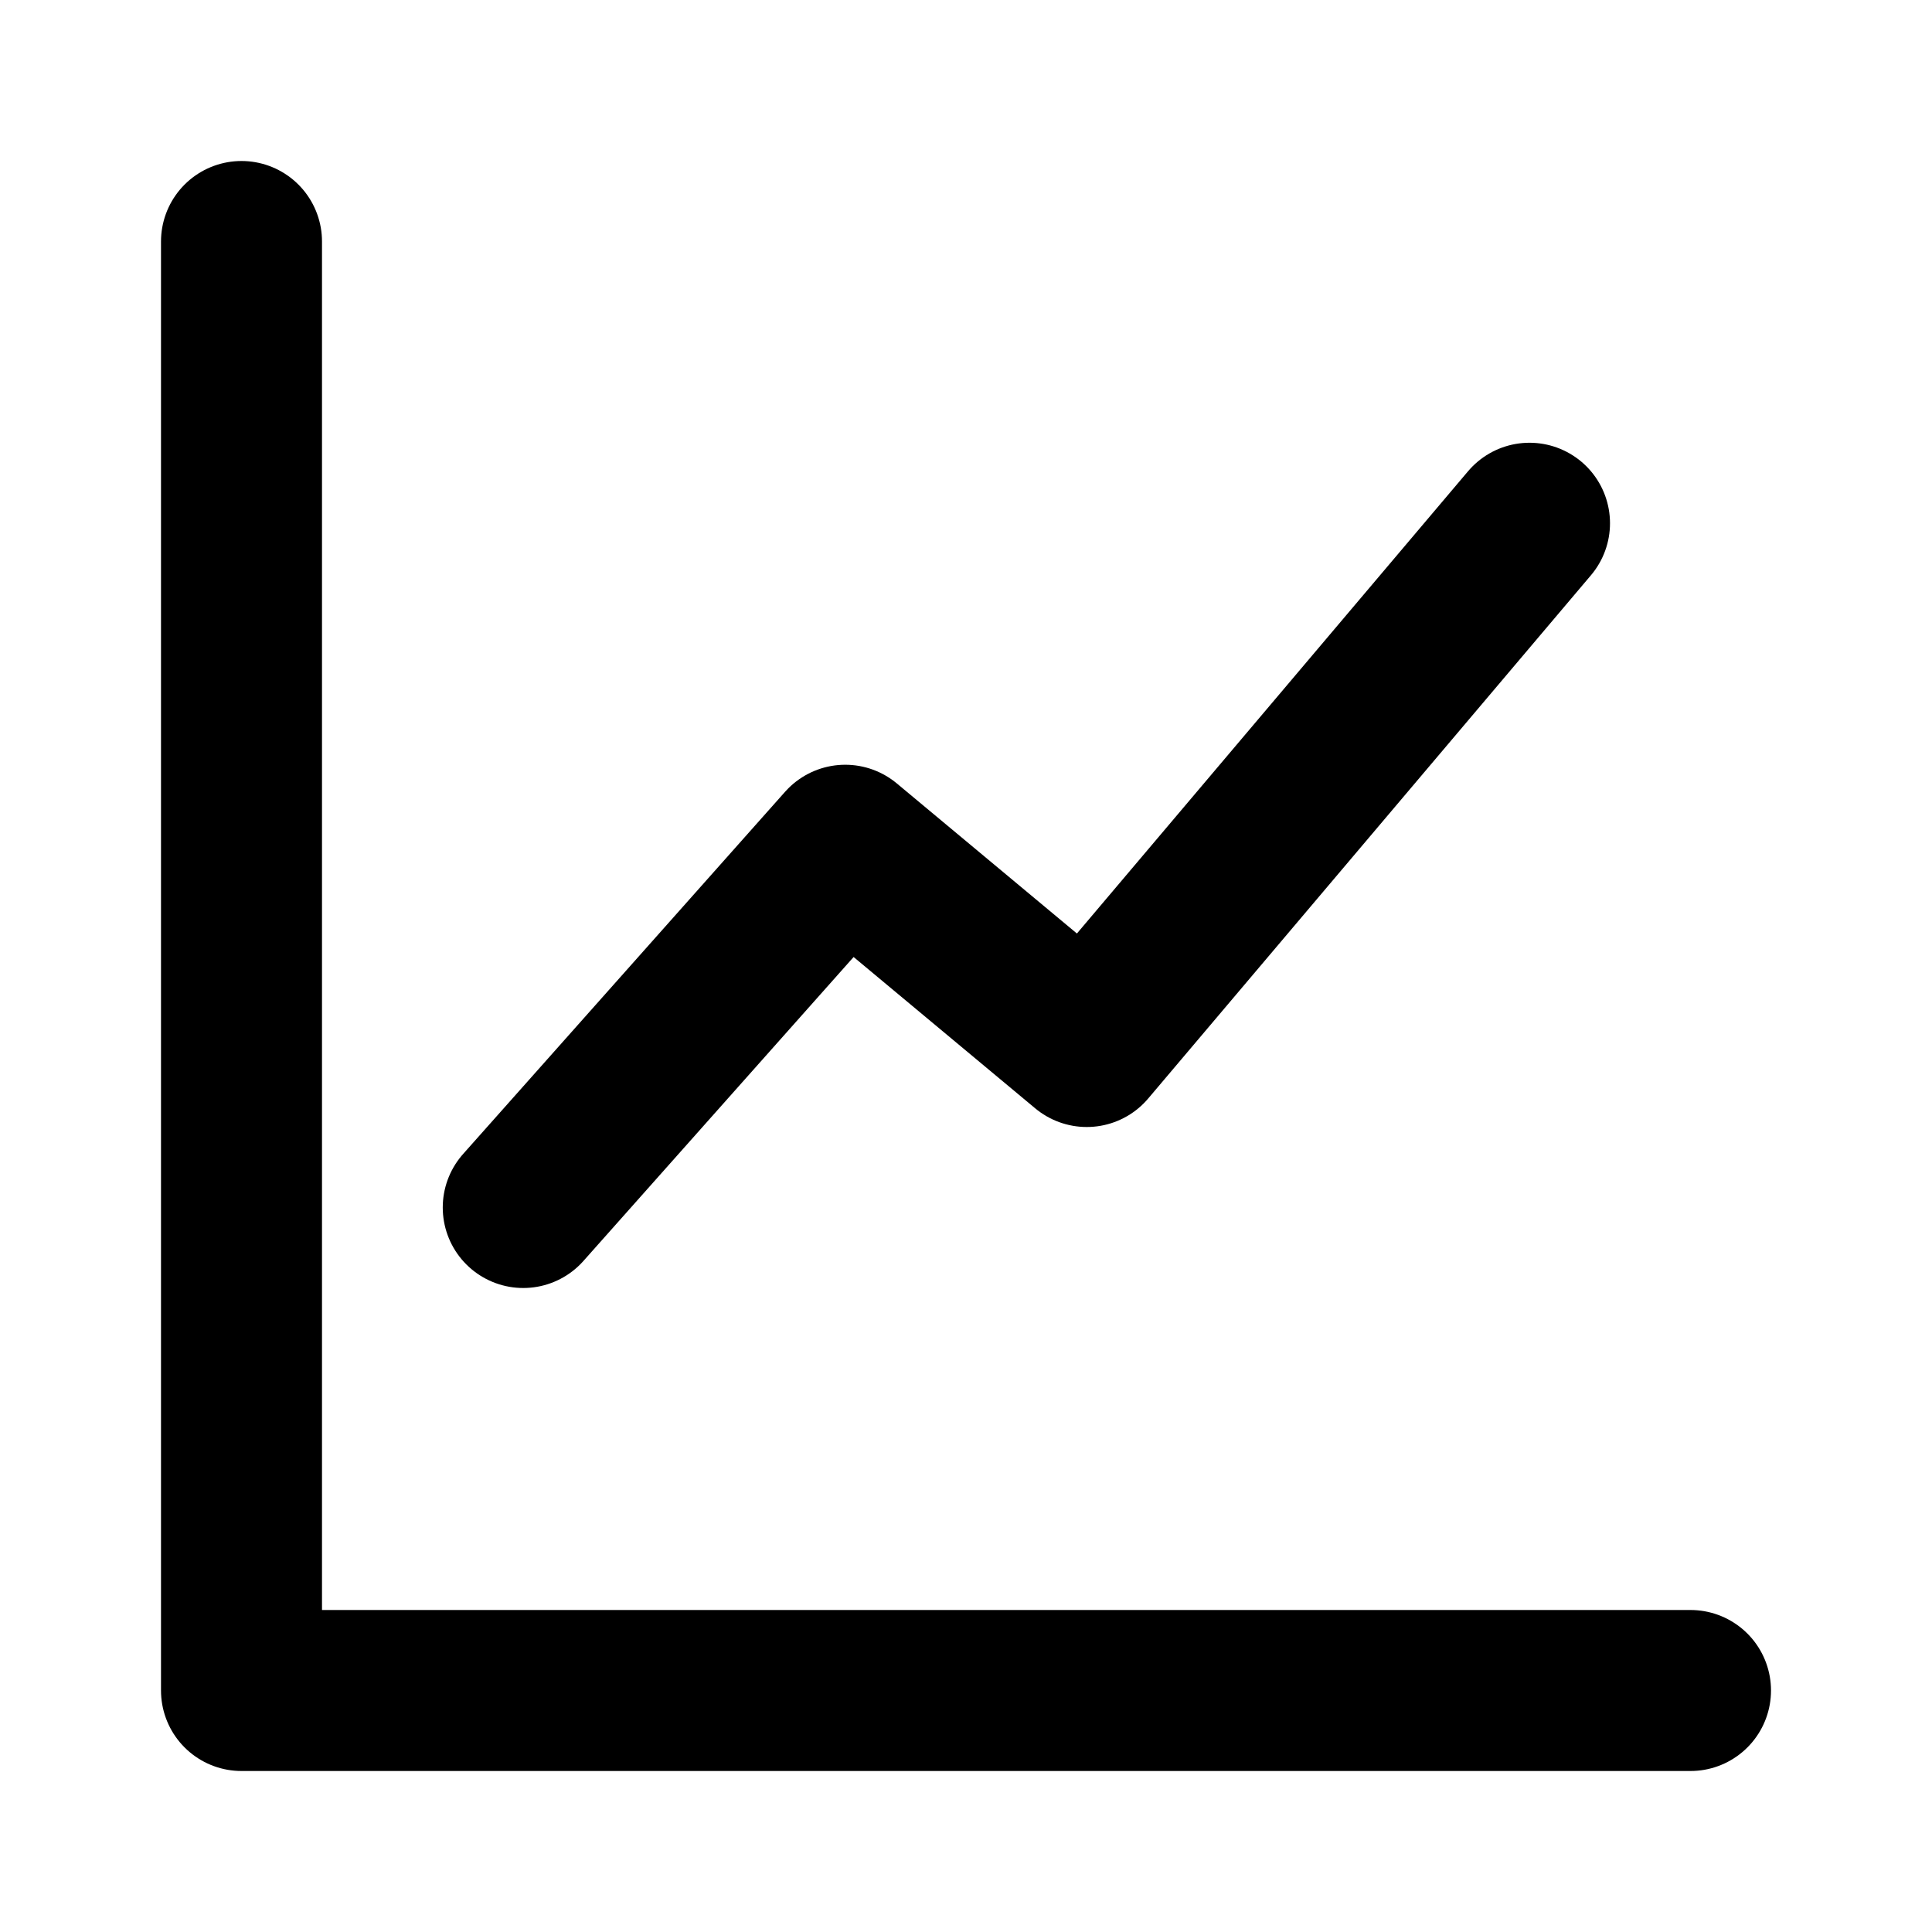
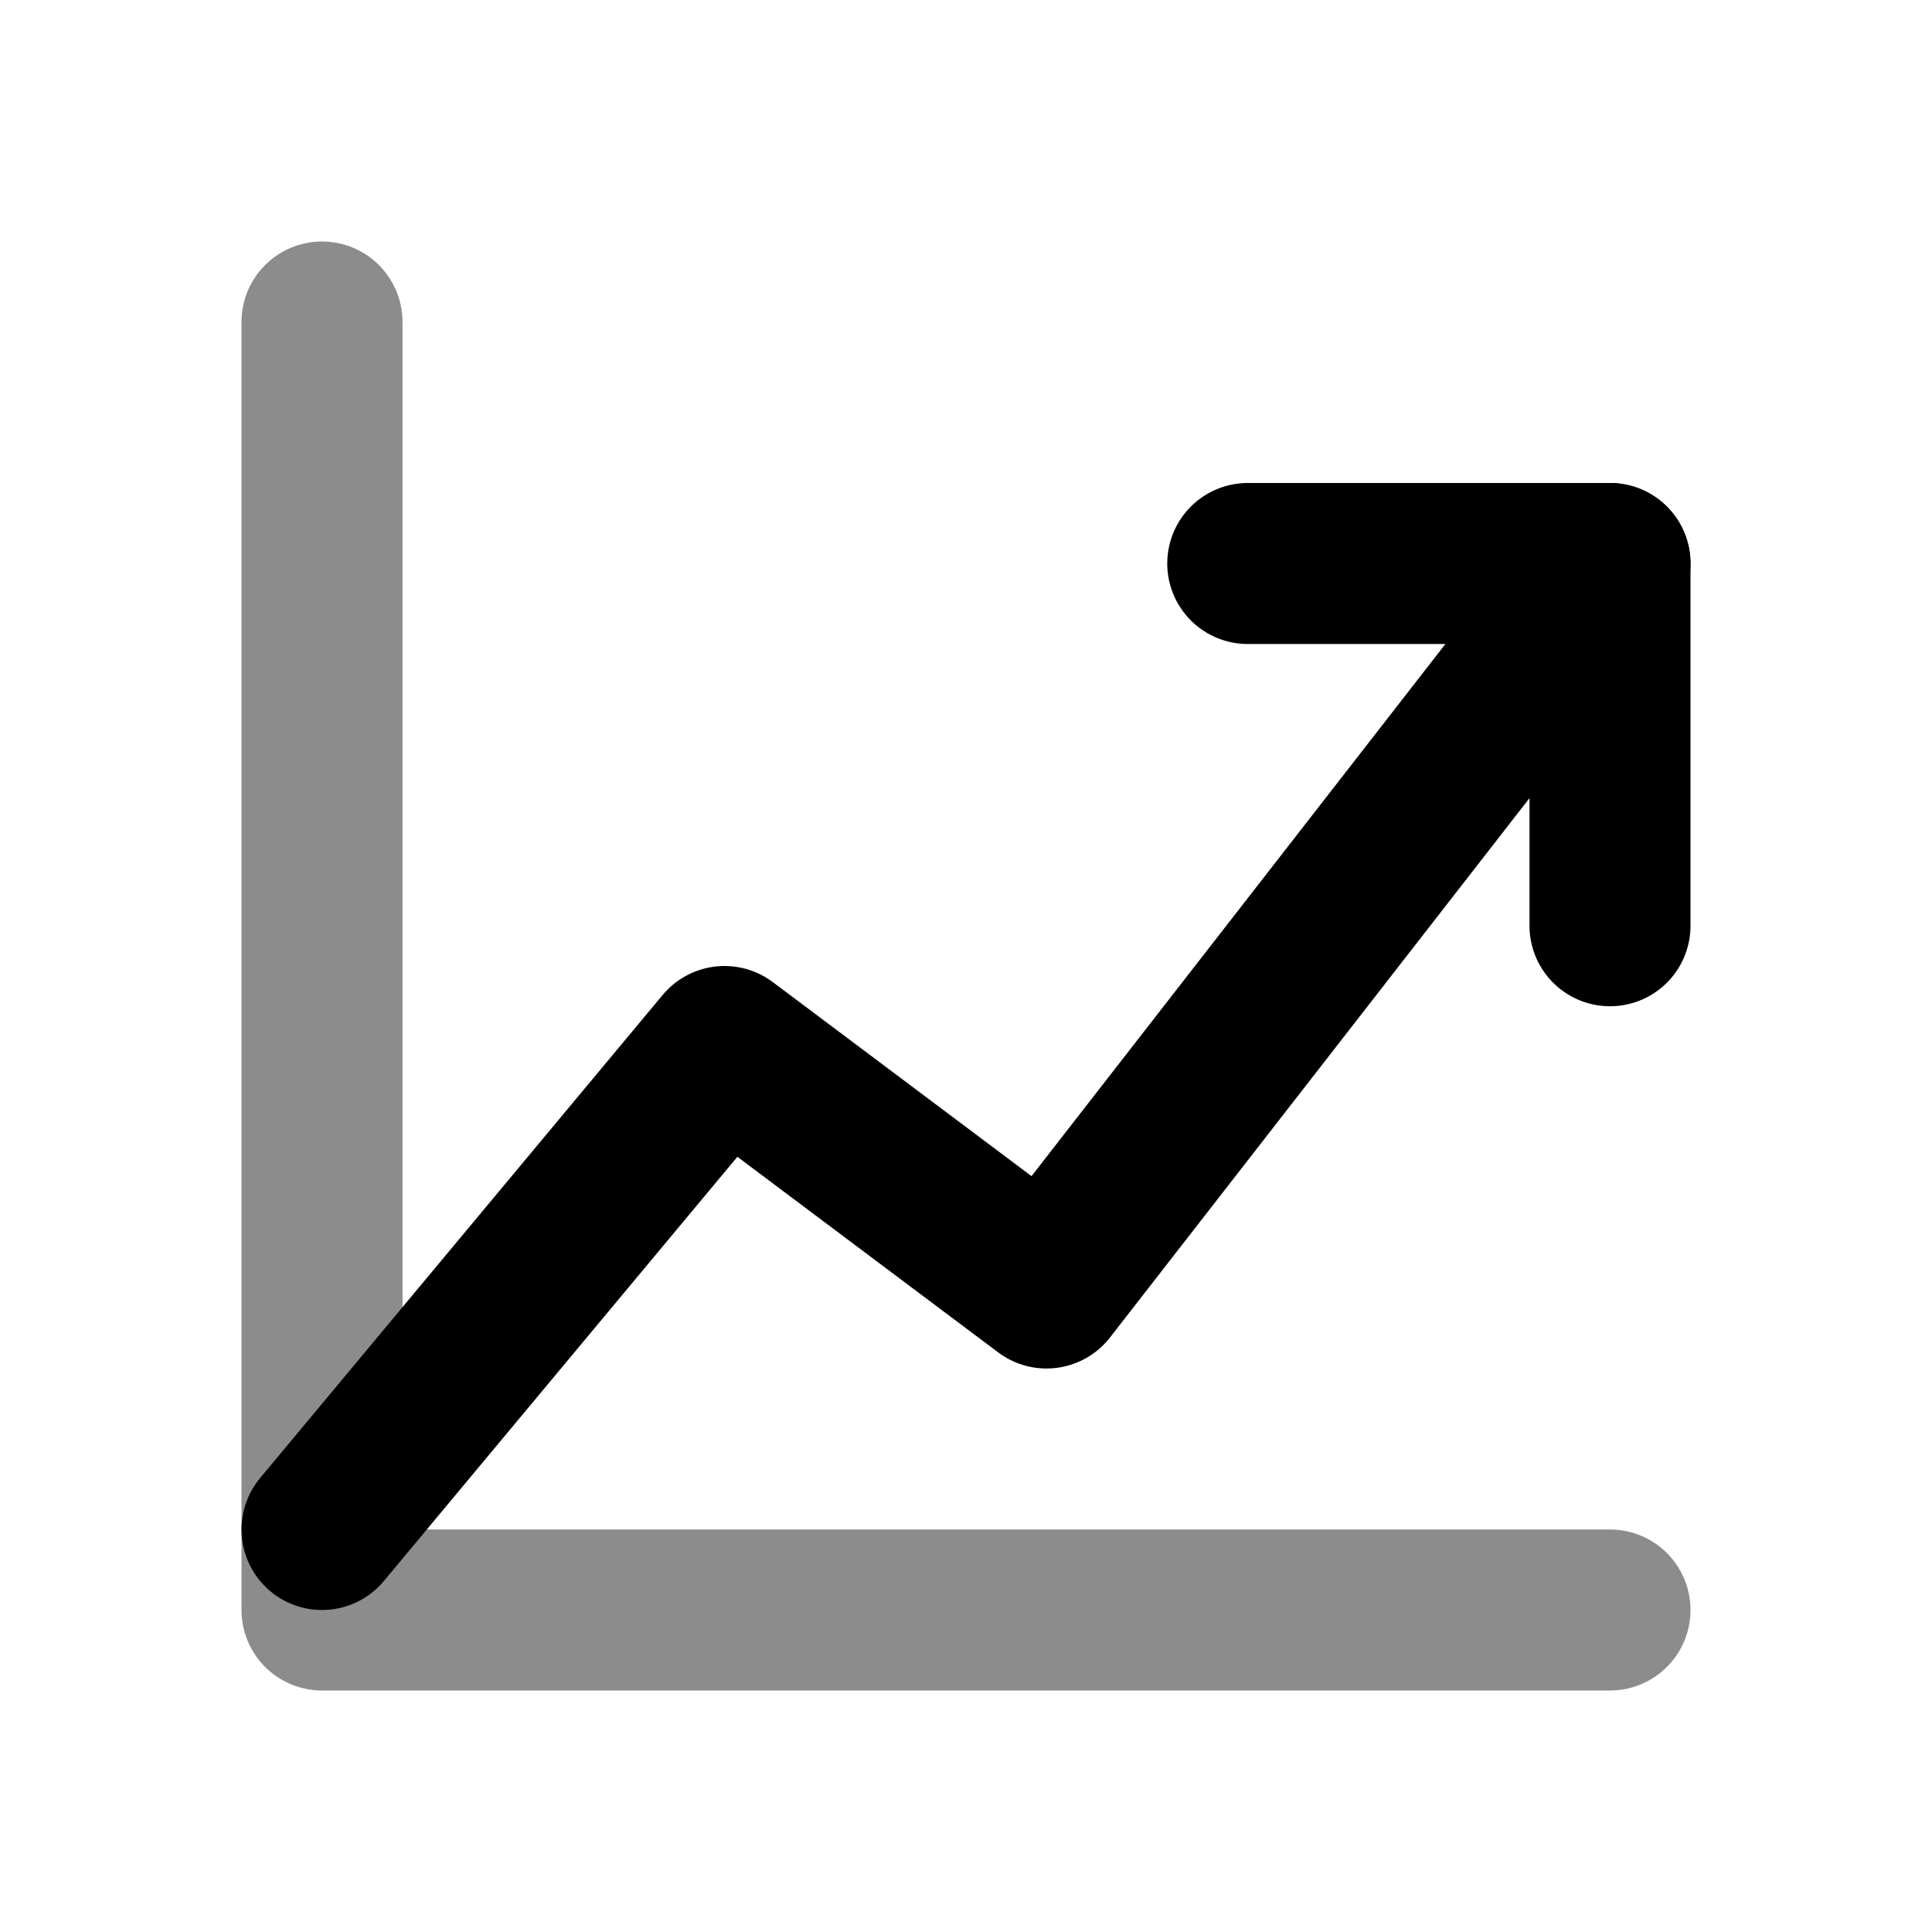
<svg xmlns="http://www.w3.org/2000/svg" width="24" height="24" viewBox="0 0 24 24" fill="none" stroke="#000" stroke-width="2" stroke-linecap="round" stroke-linejoin="round">
-   <path d="M3 3 V21 H21" />
-   <path d="M6.5 15 L10.5 10.5 L13.5 13 L19 6.5" />
+   <path d="M4 19 L9 13 L13 16 L20 7" />
+   <path d="M15.5 7 H20 V11.5" />
+   <path d="M4 4 V20 H20" stroke-opacity="0.45" />
</svg>
